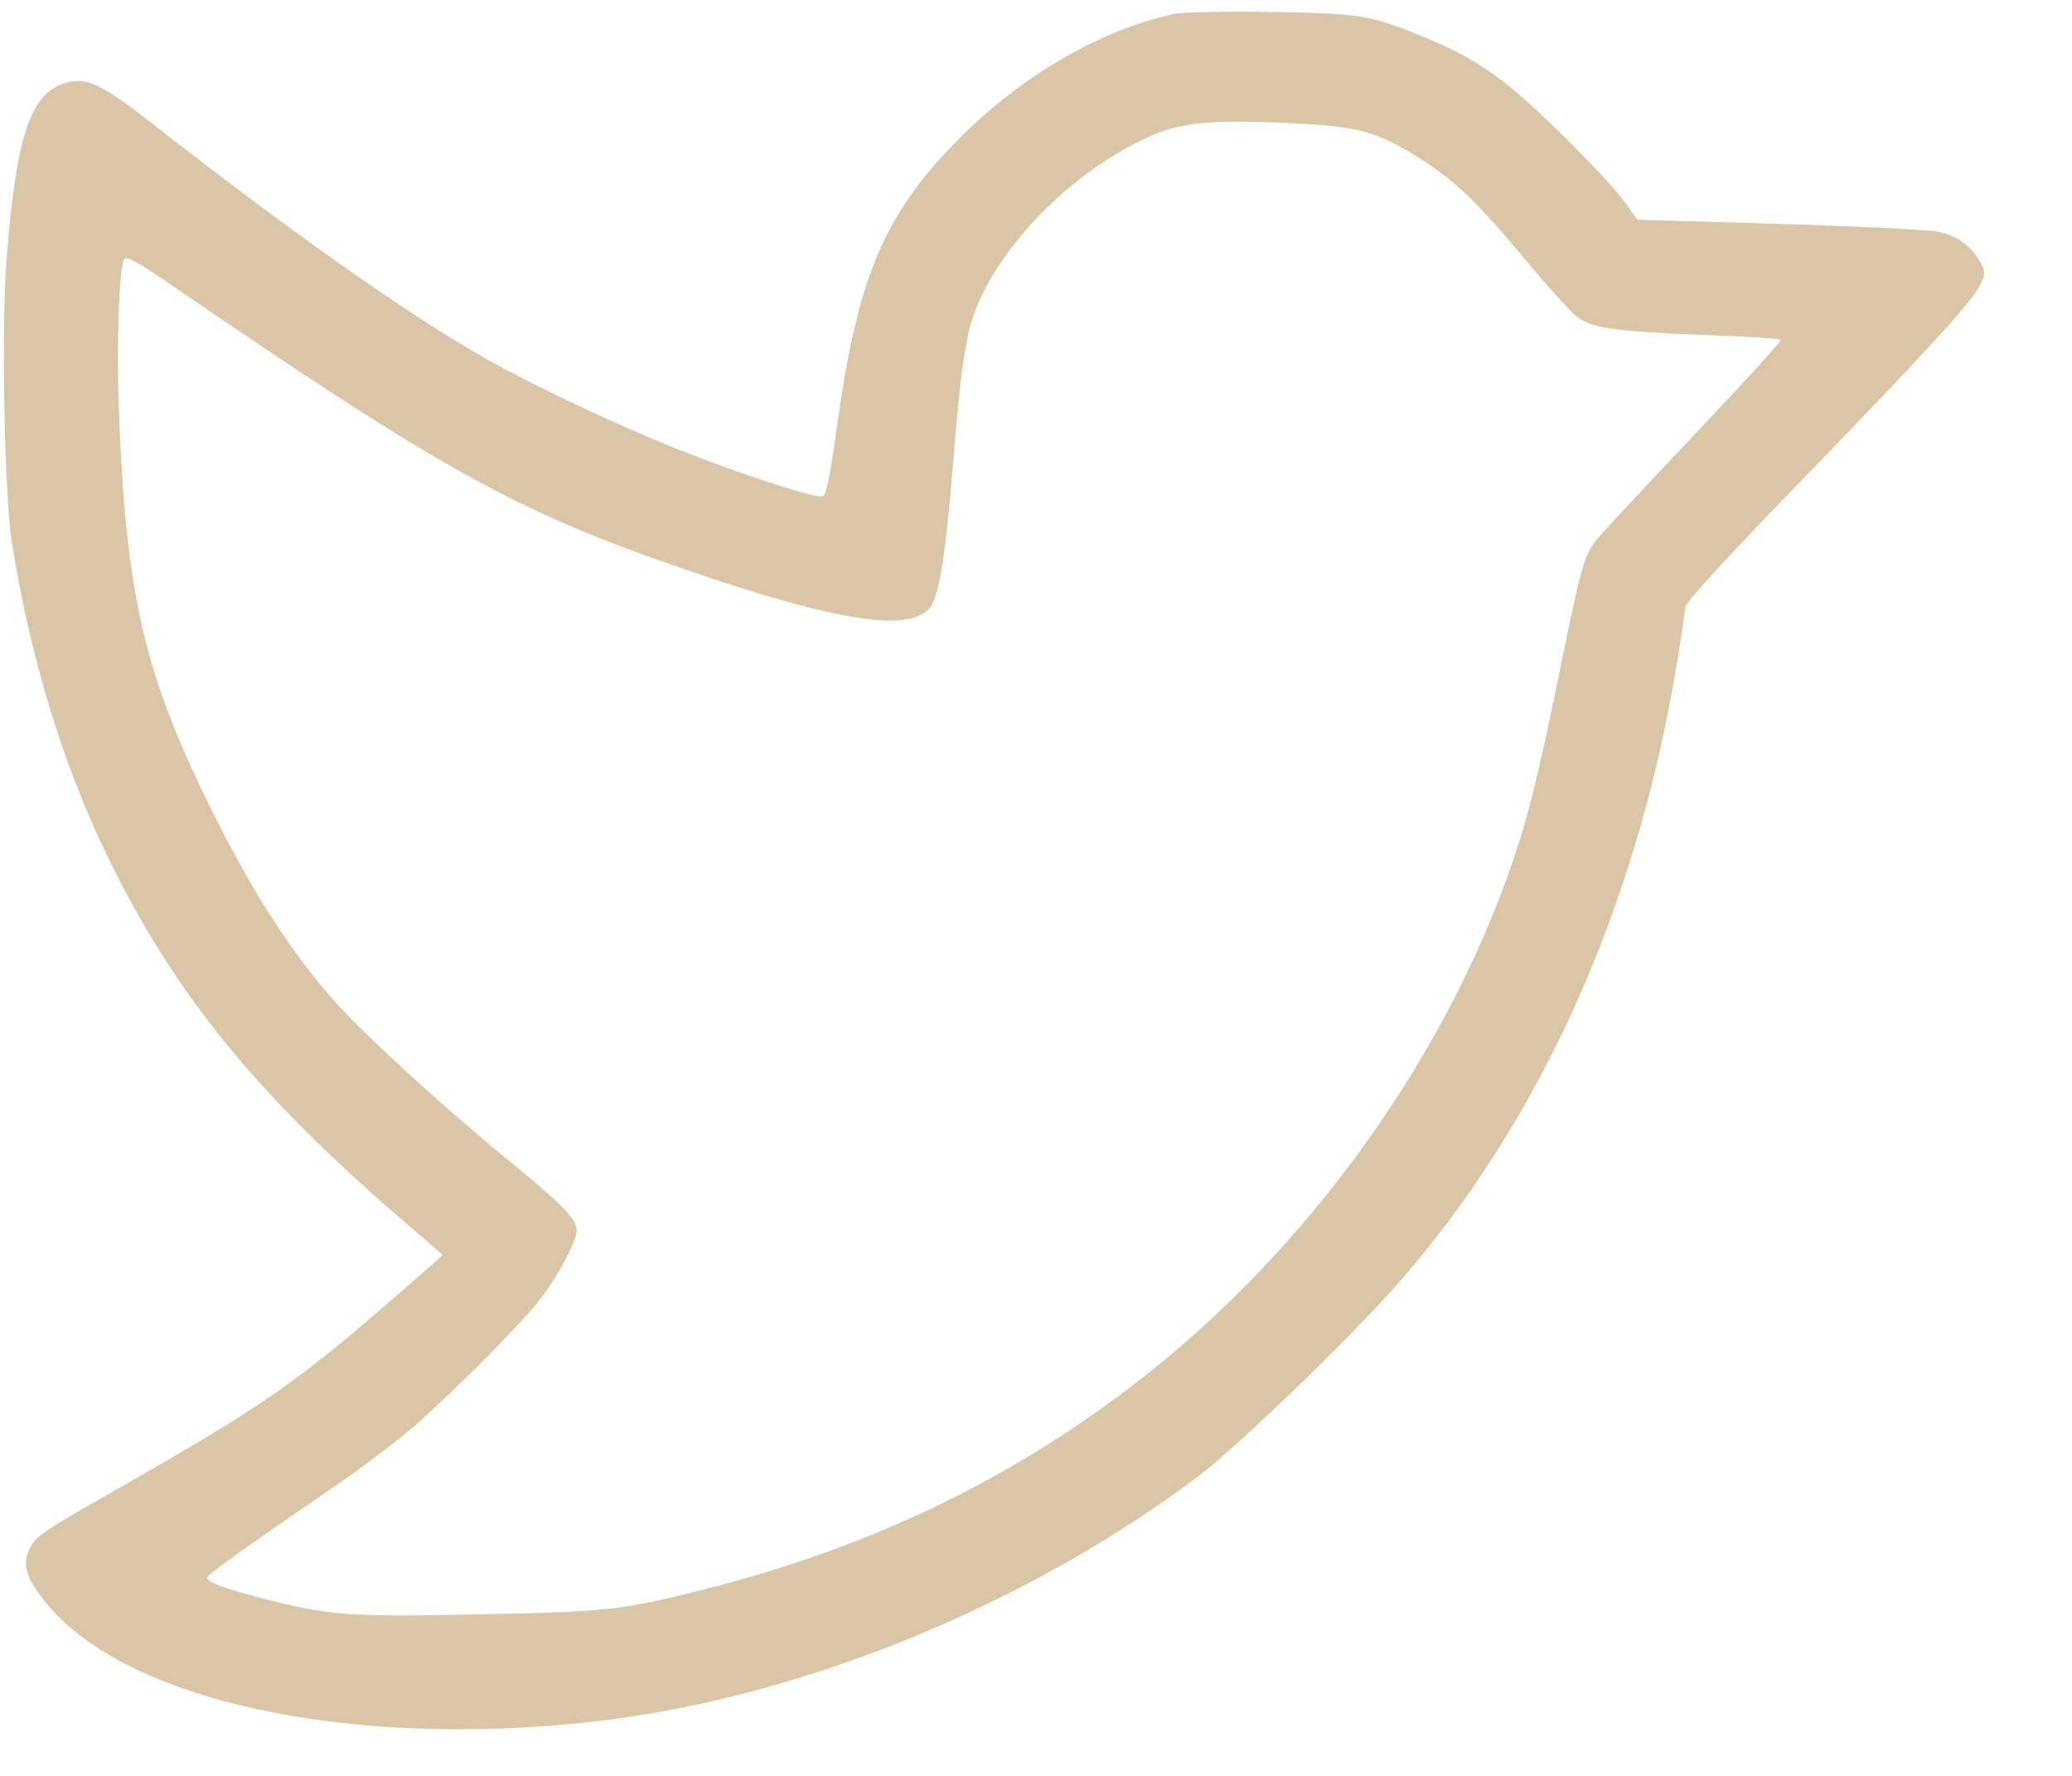
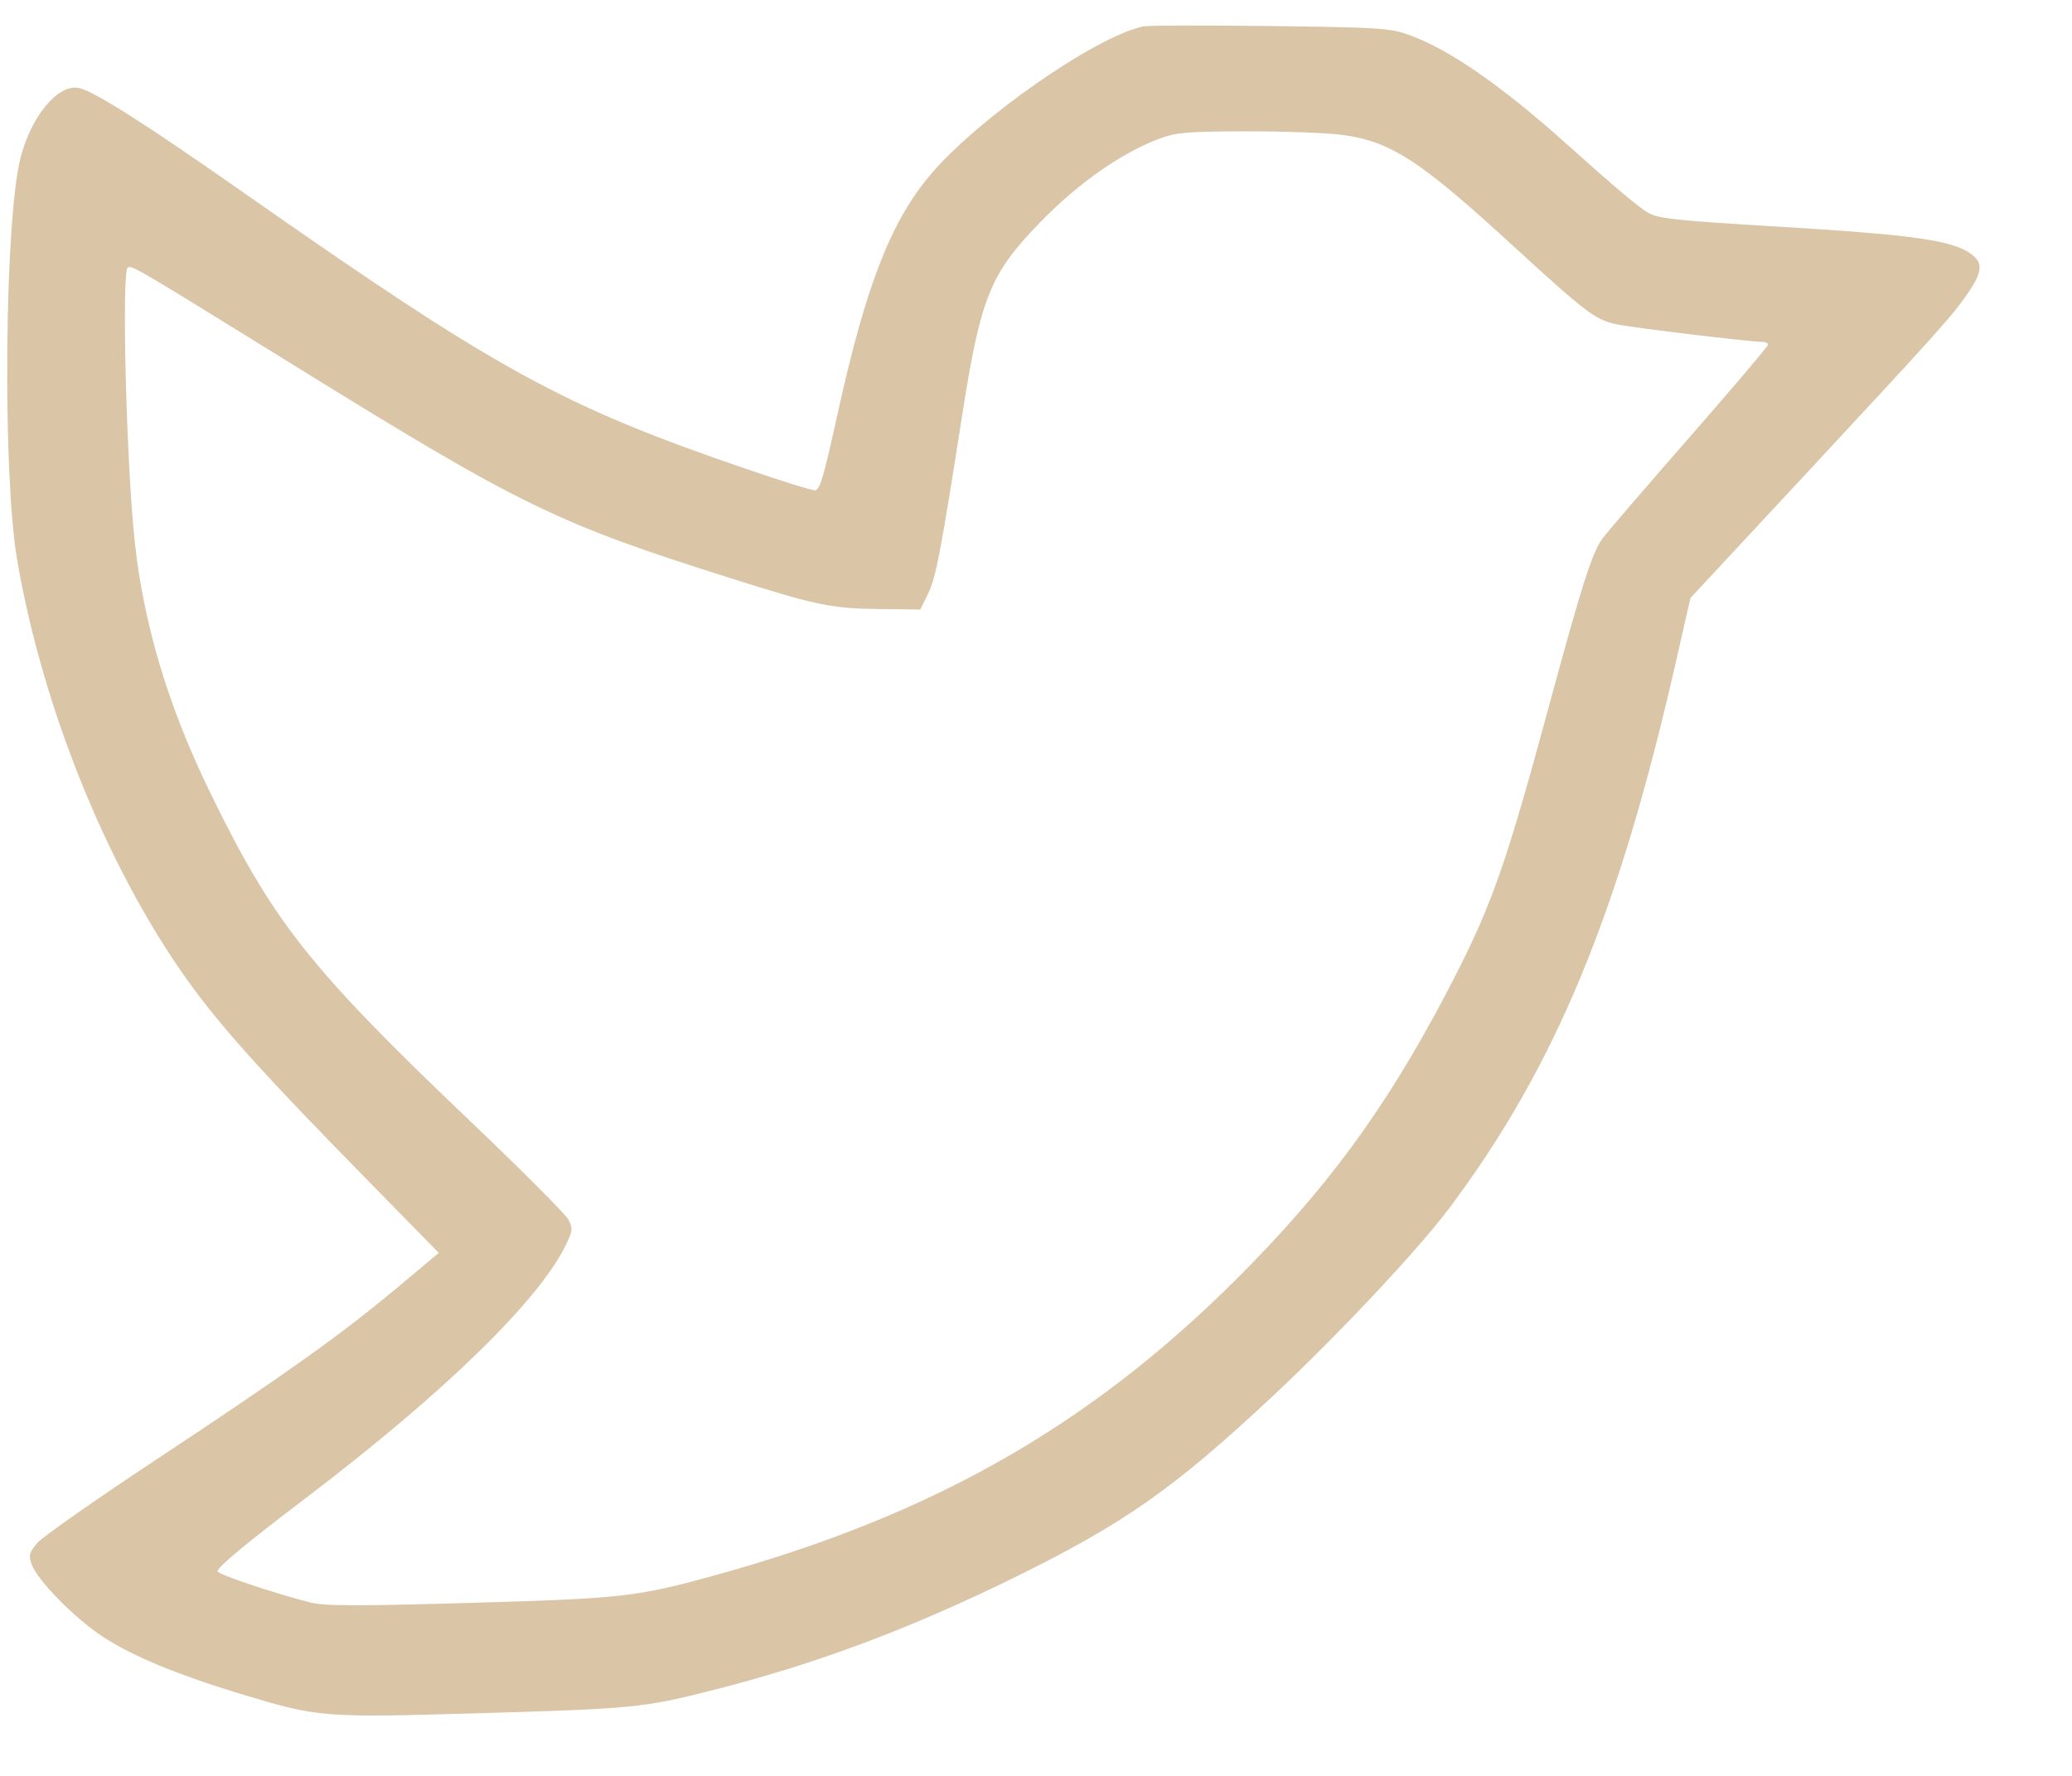
<svg xmlns="http://www.w3.org/2000/svg" width="21" height="18" viewBox="0 0 21 18" fill="none">
-   <path d="M11.902 0.141 C 11.159 0.298,10.345 0.772,9.708 1.418 C 8.957 2.180,8.690 2.814,8.481 4.335 C 8.415 4.817,8.374 5.017,8.339 5.031 C 8.272 5.056,7.483 4.799,6.843 4.543 C 6.245 4.304,5.392 3.901,4.922 3.634 C 4.142 3.193,2.972 2.369,1.558 1.264 C 1.029 0.852,0.883 0.781,0.673 0.838 C 0.313 0.935,0.169 1.357,0.068 2.603 C 0.012 3.299,0.043 5.007,0.120 5.495 C 0.320 6.755,0.684 7.903,1.203 8.908 C 1.868 10.195,2.676 11.162,4.126 12.408 L 4.489 12.720 4.336 12.855 C 2.995 14.034,2.769 14.193,1.033 15.182 C 0.455 15.510,0.359 15.577,0.303 15.690 C 0.222 15.854,0.260 15.987,0.457 16.234 C 1.259 17.241,3.548 17.736,6.055 17.445 C 8.122 17.206,10.418 16.268,12.155 14.955 C 12.545 14.661,13.690 13.554,14.165 13.014 C 15.606 11.373,16.578 9.219,16.990 6.760 C 17.040 6.465,17.080 6.192,17.080 6.154 C 17.080 6.111,17.500 5.652,18.206 4.924 C 19.510 3.579,19.991 3.054,20.071 2.886 C 20.121 2.780,20.122 2.755,20.077 2.669 C 19.985 2.494,19.839 2.388,19.635 2.348 C 19.529 2.328,18.802 2.292,18.019 2.269 L 16.596 2.227 16.449 2.025 C 16.369 1.914,16.072 1.598,15.790 1.323 C 15.237 0.784,14.954 0.587,14.408 0.365 C 13.889 0.153,13.776 0.135,12.880 0.121 C 12.428 0.114,11.988 0.123,11.902 0.141 M13.248 1.258 C 13.803 1.291,13.999 1.353,14.432 1.633 C 14.764 1.847,14.991 2.069,15.472 2.647 C 15.699 2.919,15.931 3.175,15.989 3.216 C 16.145 3.327,16.383 3.360,17.249 3.394 C 17.679 3.410,18.039 3.432,18.049 3.443 C 18.060 3.453,17.690 3.860,17.229 4.347 C 16.768 4.834,16.319 5.314,16.231 5.413 C 16.054 5.615,16.044 5.648,15.804 6.821 C 15.618 7.727,15.513 8.171,15.398 8.531 C 14.731 10.630,13.273 12.676,11.463 14.055 C 10.182 15.031,8.760 15.704,7.105 16.118 C 6.287 16.323,6.154 16.337,4.813 16.364 C 3.545 16.390,3.335 16.375,2.676 16.205 C 2.267 16.099,2.100 16.037,2.100 15.990 C 2.100 15.961,2.461 15.702,3.353 15.092 C 3.644 14.893,4.020 14.610,4.189 14.463 C 4.622 14.086,5.319 13.381,5.496 13.141 C 5.677 12.896,5.844 12.575,5.845 12.471 C 5.845 12.354,5.705 12.212,5.113 11.727 C 4.466 11.197,3.672 10.468,3.374 10.130 C 2.952 9.650,2.575 9.066,2.183 8.287 C 1.463 6.852,1.274 6.050,1.204 4.130 C 1.180 3.474,1.208 2.709,1.259 2.626 C 1.280 2.593,1.391 2.652,1.685 2.853 C 4.513 4.790,5.229 5.185,7.014 5.796 C 8.511 6.308,9.256 6.416,9.433 6.146 C 9.524 6.008,9.585 5.616,9.660 4.689 C 9.745 3.635,9.797 3.321,9.937 3.023 C 10.252 2.350,10.964 1.678,11.690 1.367 C 12.008 1.231,12.361 1.206,13.248 1.258 " fill="#DAC5A7" stroke="none" fill-rule="evenodd" />
+   <path d="M11.585 0.268 C 11.102 0.372,9.923 1.192,9.436 1.764 C 9.028 2.244,8.774 2.896,8.486 4.209 C 8.346 4.844,8.309 4.970,8.258 4.970 C 8.224 4.970,7.916 4.874,7.572 4.756 C 5.699 4.116,5.044 3.756,2.487 1.965 C 1.480 1.259,0.956 0.926,0.802 0.892 C 0.592 0.846,0.317 1.173,0.208 1.600 C 0.046 2.232,0.024 4.793,0.173 5.669 C 0.438 7.225,1.134 8.910,1.980 10.045 C 2.301 10.475,2.718 10.935,3.673 11.909 L 4.447 12.699 4.035 13.044 C 3.464 13.522,2.913 13.915,1.600 14.783 C 0.978 15.194,0.428 15.579,0.377 15.640 C 0.296 15.736,0.289 15.765,0.320 15.853 C 0.377 16.016,0.753 16.400,1.043 16.590 C 1.338 16.784,1.797 16.974,2.425 17.165 C 3.232 17.409,3.254 17.411,4.856 17.365 C 6.419 17.319,6.517 17.310,7.216 17.133 C 8.269 16.867,9.233 16.506,10.308 15.976 C 11.398 15.438,11.899 15.086,12.891 14.159 C 13.564 13.529,14.372 12.669,14.693 12.240 C 15.764 10.808,16.405 9.262,16.984 6.714 L 17.133 6.061 18.186 4.929 C 19.638 3.368,19.793 3.196,19.948 2.967 C 20.095 2.750,20.100 2.661,19.972 2.570 C 19.777 2.433,19.378 2.378,17.955 2.293 C 16.996 2.235,16.821 2.217,16.713 2.161 C 16.626 2.117,16.379 1.909,15.874 1.456 C 15.204 0.856,14.677 0.493,14.267 0.349 C 14.087 0.285,13.955 0.277,12.870 0.264 C 12.212 0.256,11.633 0.257,11.585 0.268 M13.604 1.367 C 14.096 1.434,14.389 1.624,15.330 2.487 C 16.079 3.174,16.171 3.243,16.389 3.288 C 16.563 3.324,17.728 3.464,17.859 3.465 C 17.892 3.465,17.920 3.478,17.920 3.493 C 17.920 3.509,17.557 3.936,17.114 4.443 C 16.671 4.949,16.276 5.409,16.237 5.464 C 16.134 5.609,16.028 5.943,15.694 7.175 C 15.278 8.712,15.127 9.147,14.769 9.853 C 14.143 11.083,13.565 11.904,12.691 12.803 C 11.141 14.399,9.509 15.345,7.225 15.973 C 6.450 16.186,6.296 16.203,4.750 16.247 C 3.579 16.280,3.289 16.279,3.140 16.241 C 2.774 16.148,2.205 15.957,2.205 15.926 C 2.205 15.883,2.483 15.652,3.115 15.172 C 4.513 14.108,5.475 13.169,5.740 12.608 C 5.804 12.474,5.806 12.449,5.761 12.362 C 5.733 12.308,5.298 11.872,4.794 11.391 C 3.132 9.808,2.766 9.345,2.116 8.004 C 1.703 7.153,1.456 6.324,1.366 5.495 C 1.280 4.696,1.231 2.752,1.295 2.712 C 1.336 2.687,1.368 2.705,2.993 3.711 C 5.283 5.129,5.642 5.304,7.403 5.860 C 8.274 6.136,8.424 6.167,8.908 6.173 L 9.328 6.178 9.405 6.020 C 9.485 5.857,9.536 5.591,9.750 4.220 C 9.939 3.011,10.035 2.773,10.548 2.247 C 10.934 1.850,11.385 1.537,11.766 1.400 C 11.925 1.342,12.052 1.332,12.641 1.331 C 13.020 1.331,13.453 1.347,13.604 1.367 " fill="#DAC5A7" stroke="none" fill-rule="evenodd" />
</svg>
